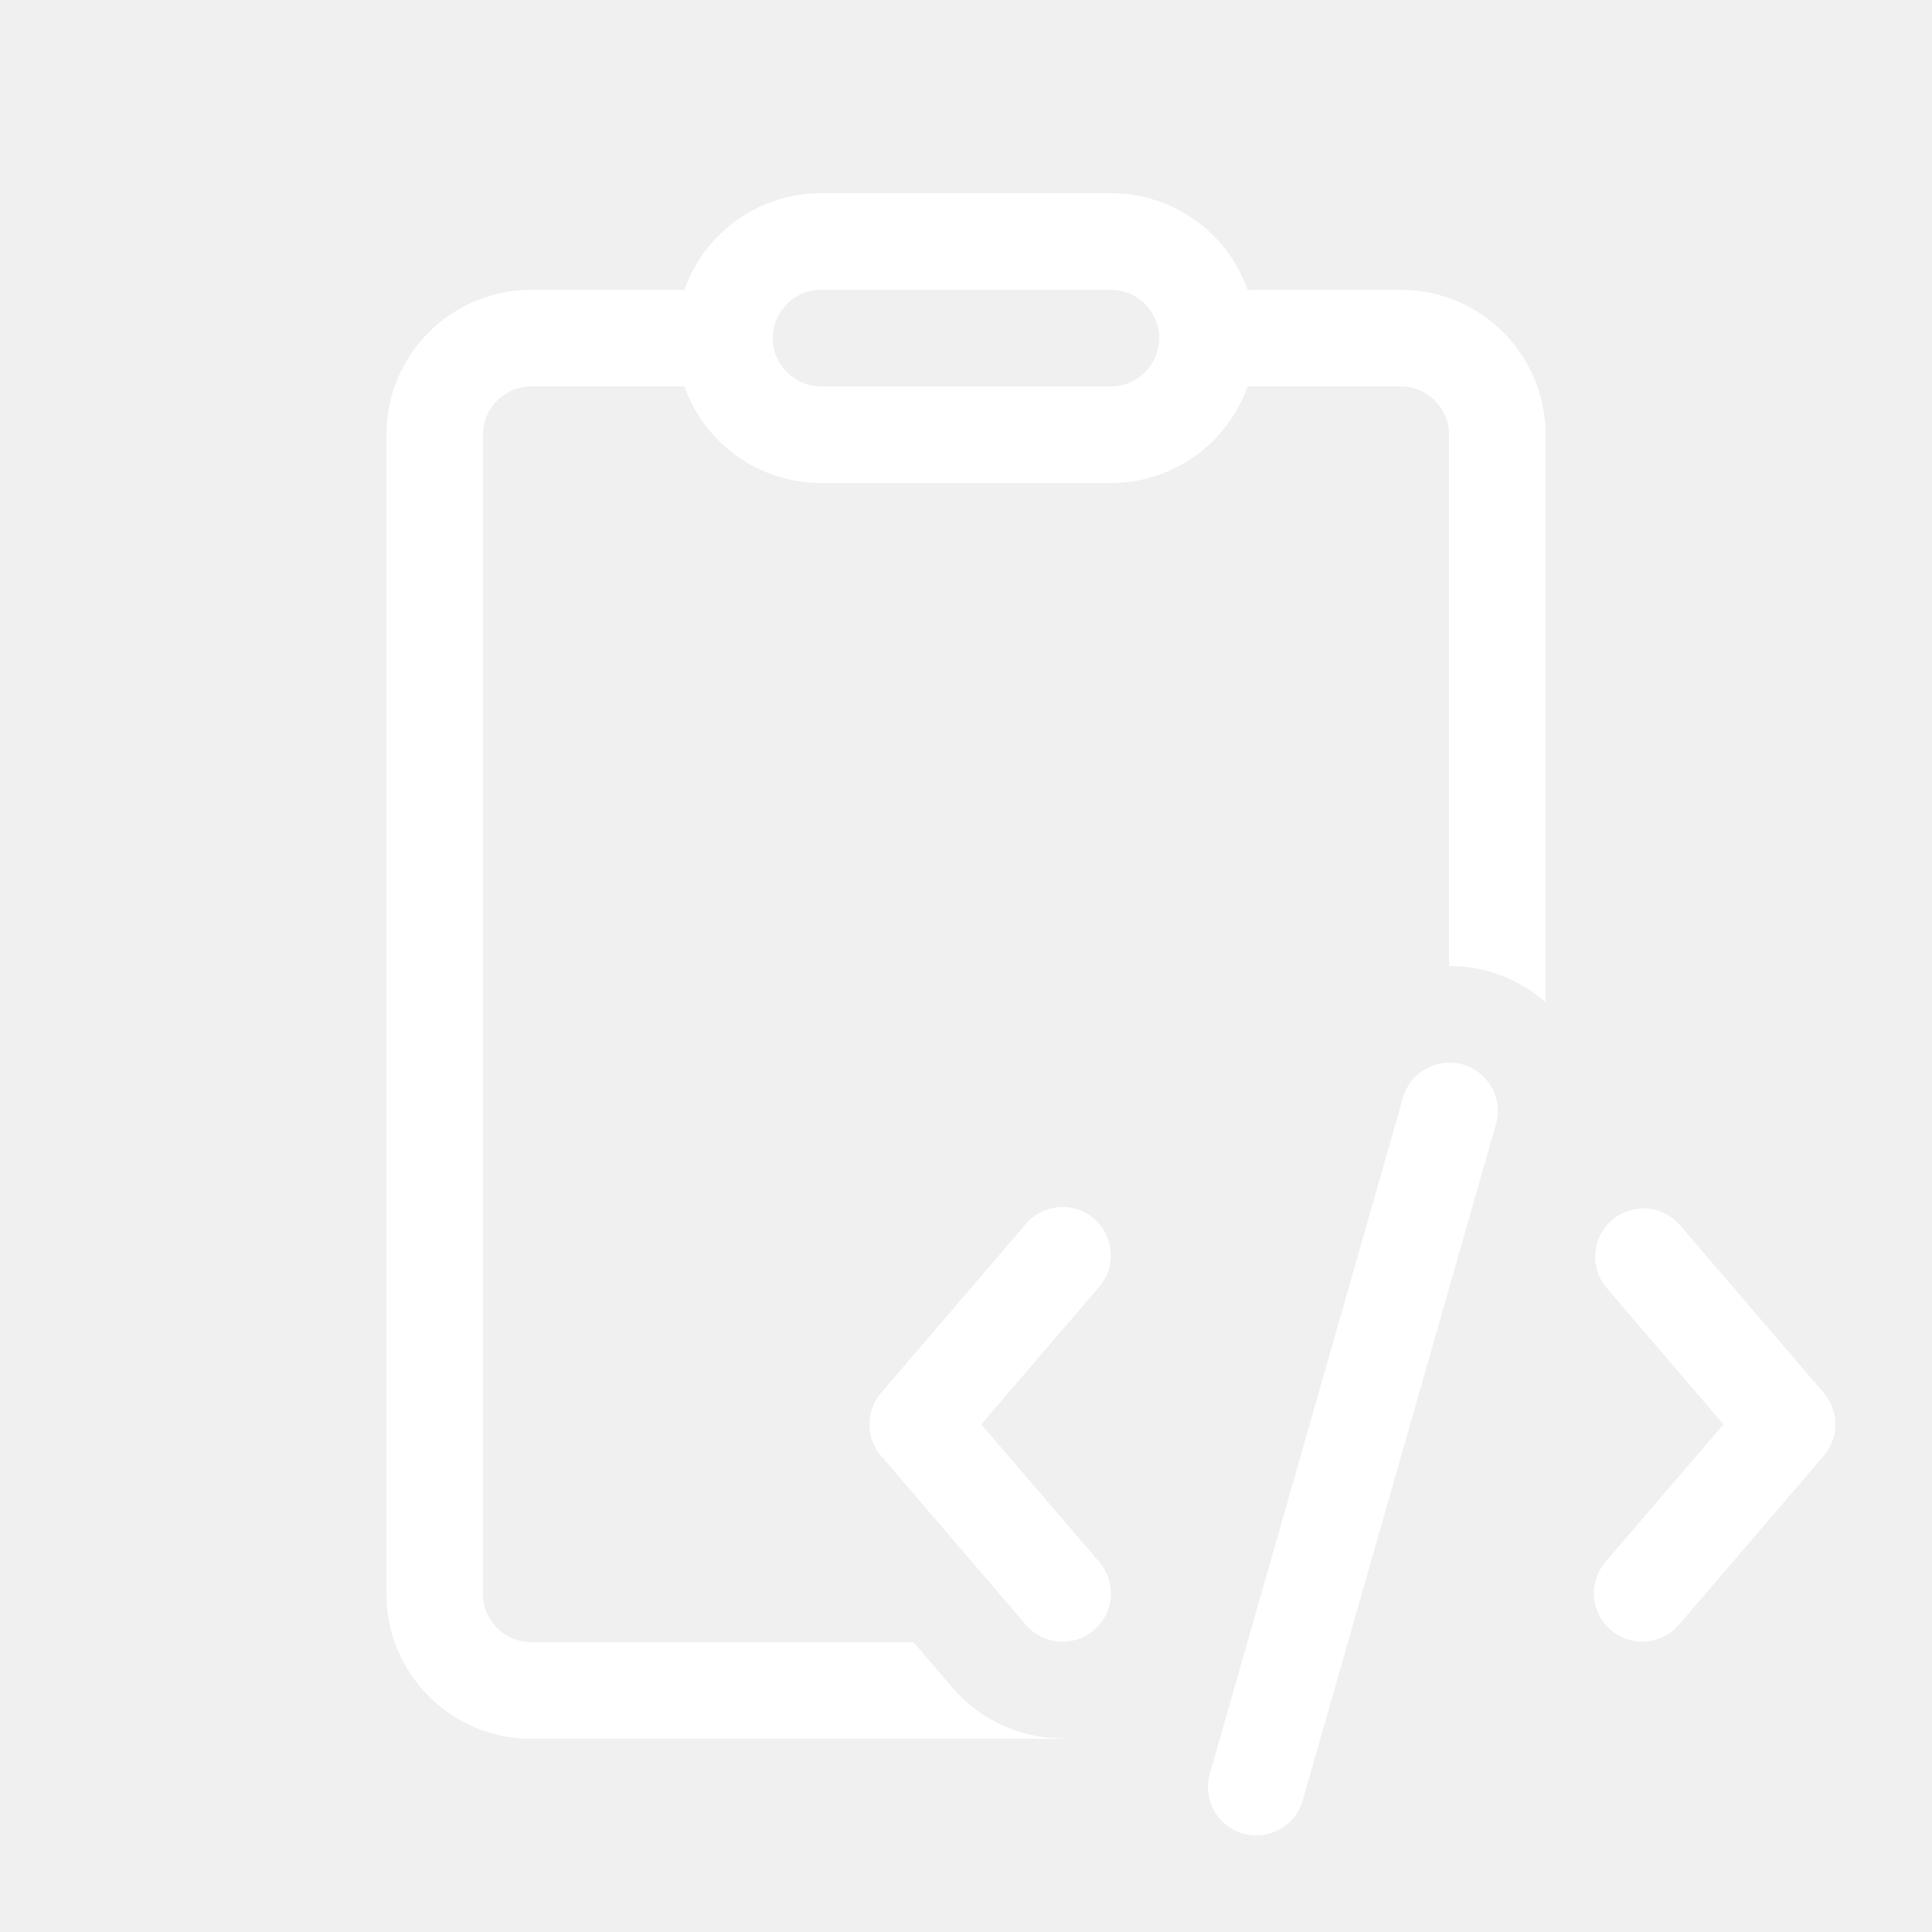
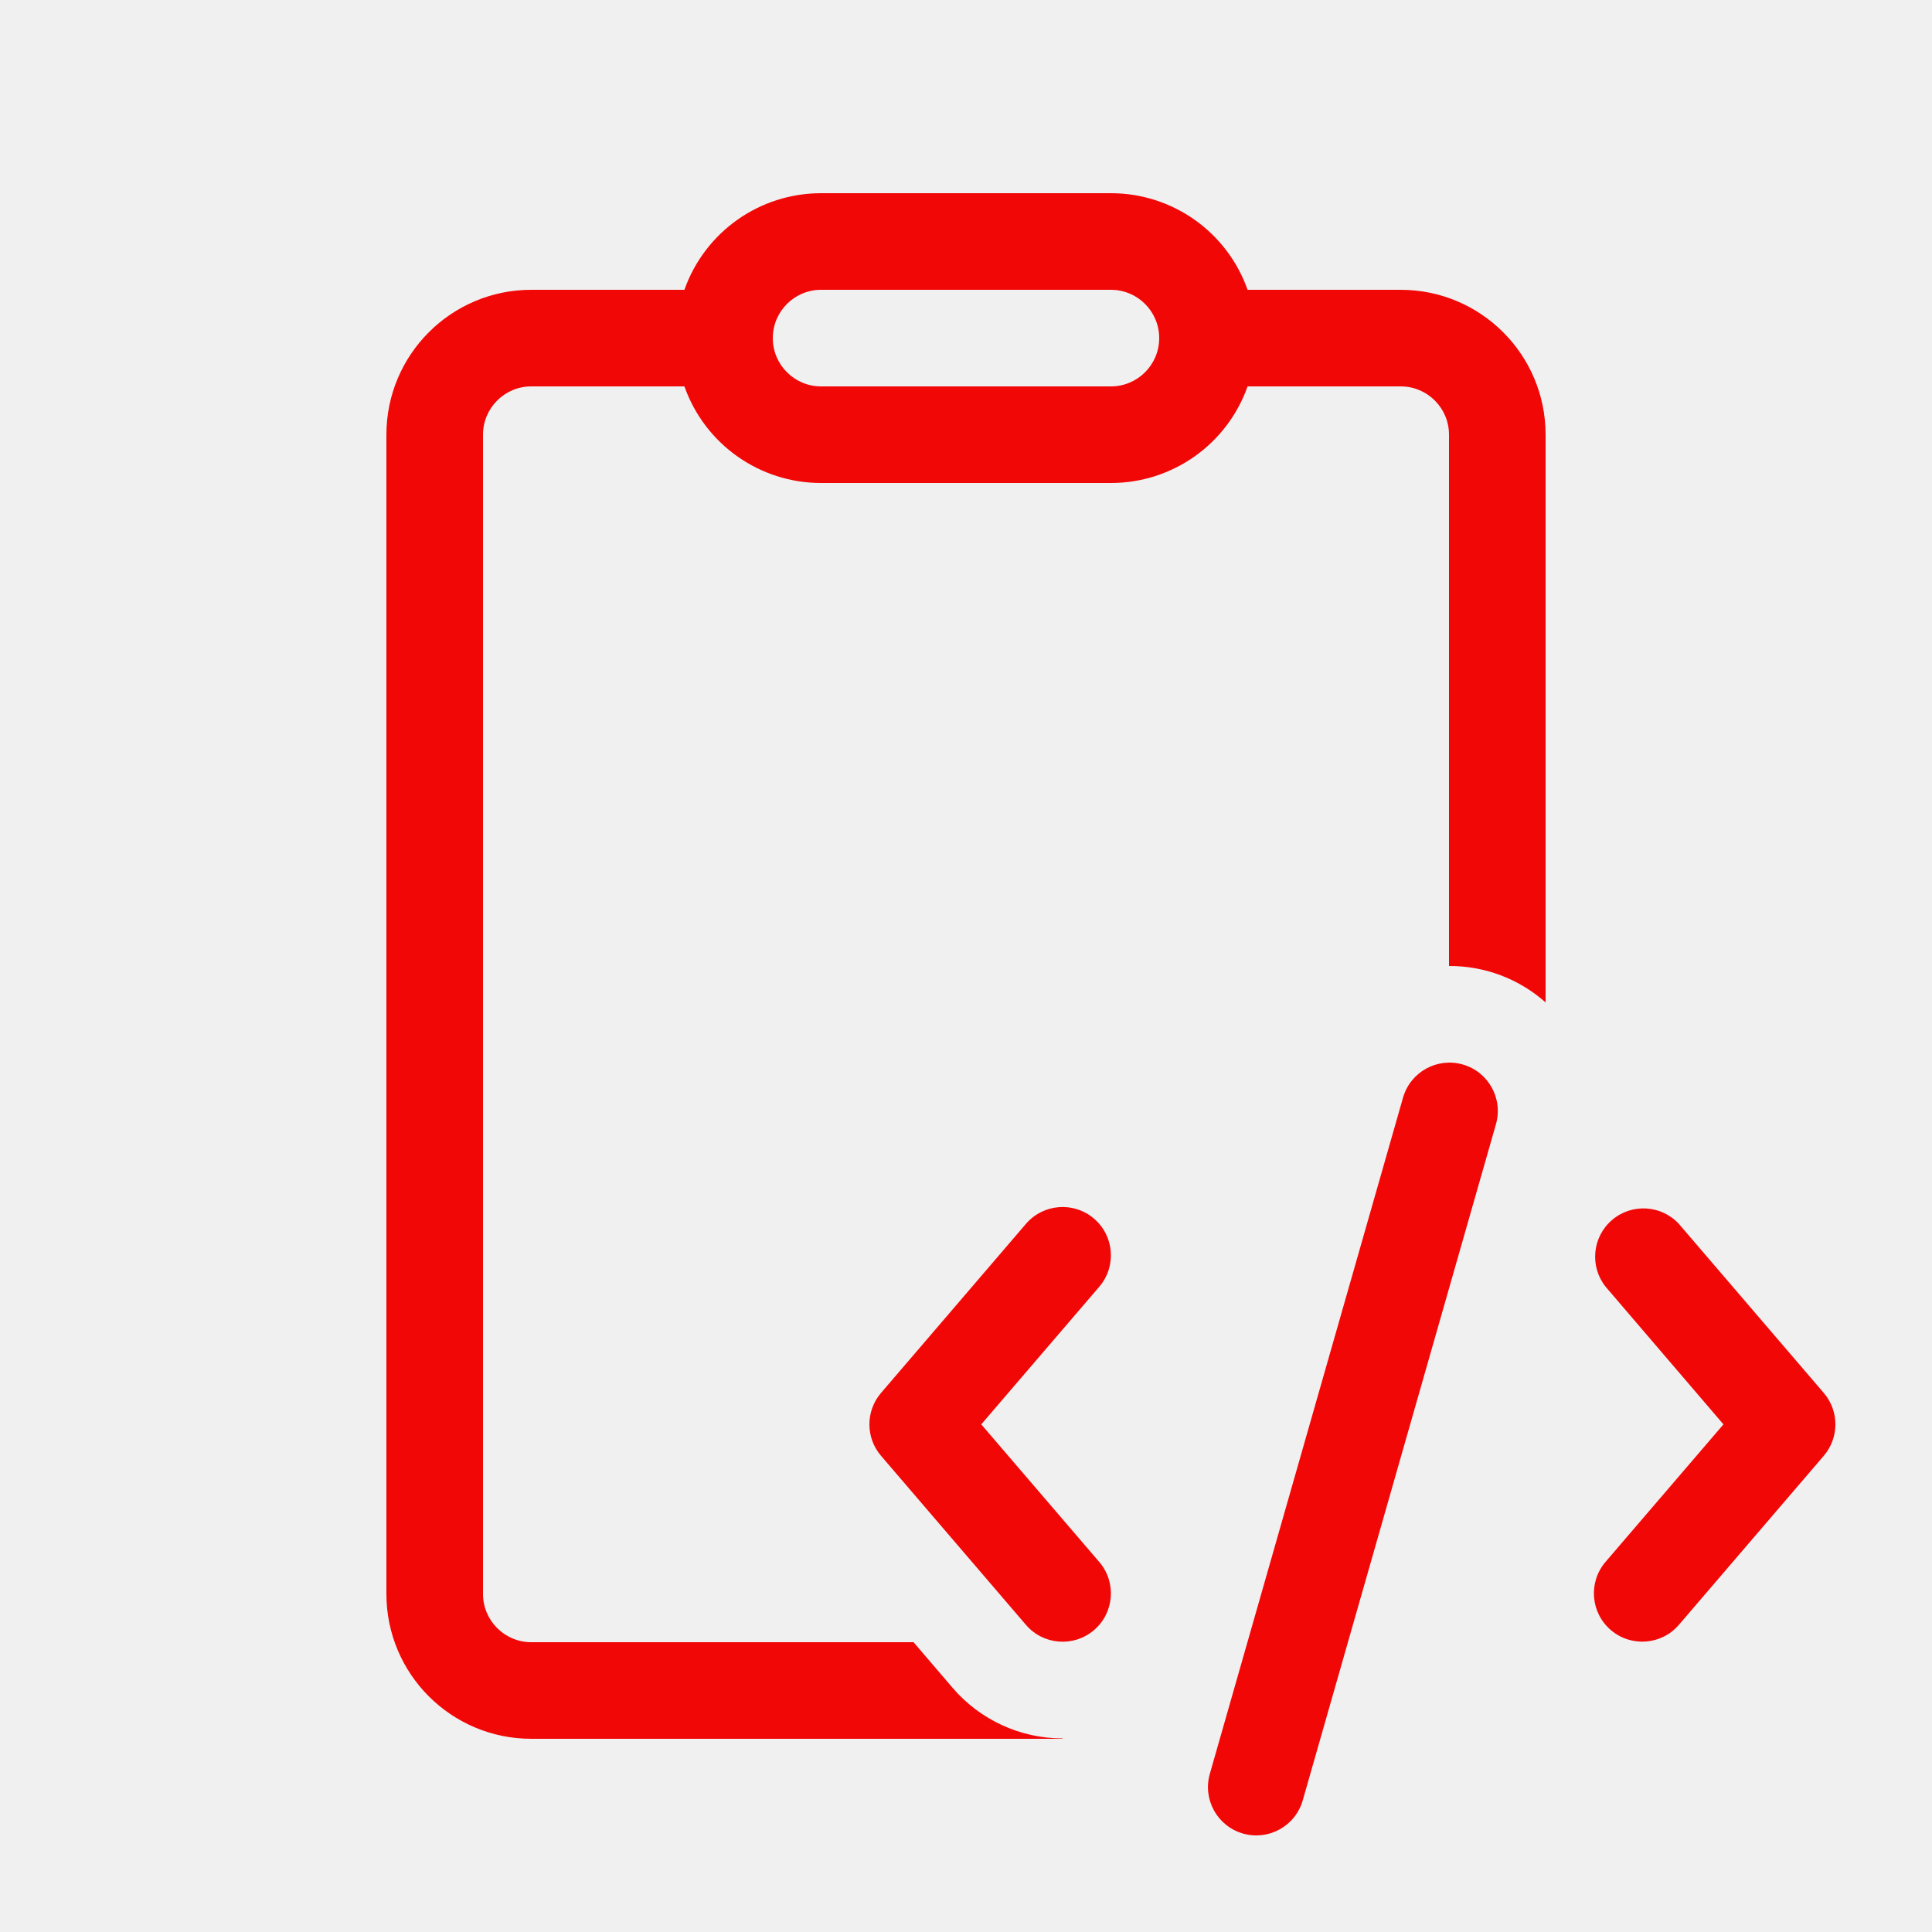
<svg xmlns="http://www.w3.org/2000/svg" width="1.2rem" height="1.2rem" viewBox="0 0 20 20">
-   <path fill="white" d="M7.085 3A1.5 1.5 0 0 1 8.5 2h3a1.5 1.5 0 0 1 1.415 1H14.5A1.5 1.5 0 0 1 16 4.5v5.877A1.494 1.494 0 0 0 15 10V4.5a.5.5 0 0 0-.5-.5h-1.585A1.5 1.5 0 0 1 11.5 5h-3a1.5 1.5 0 0 1-1.415-1H5.5a.5.5 0 0 0-.5.5v12a.5.5 0 0 0 .5.5h3.957l.404.472a1.5 1.5 0 0 0 1.139.524V18H5.5A1.5 1.5 0 0 1 4 16.5v-12A1.5 1.5 0 0 1 5.5 3zM8.5 3a.5.5 0 0 0 0 1h3a.5.5 0 0 0 0-1zm6.986 8.638a.5.5 0 1 0-.962-.275l-2 7a.5.5 0 1 0 .962.274zM11.38 13.32a.5.5 0 1 0-.76-.65l-1.5 1.75a.5.5 0 0 0 0 .65l1.5 1.75a.5.5 0 1 0 .76-.65l-1.222-1.425zm5.295 3.554a.5.5 0 0 1-.055-.705l1.221-1.424l-1.22-1.425a.5.5 0 0 1 .759-.65l1.5 1.75a.5.5 0 0 1 0 .65l-1.5 1.75a.5.5 0 0 1-.705.054" />
+   <path fill="#f20707" d="M7.085 3A1.5 1.5 0 0 1 8.5 2h3a1.5 1.5 0 0 1 1.415 1H14.5A1.5 1.5 0 0 1 16 4.5v5.877A1.494 1.494 0 0 0 15 10V4.5a.5.5 0 0 0-.5-.5h-1.585A1.5 1.5 0 0 1 11.5 5h-3a1.5 1.5 0 0 1-1.415-1H5.5a.5.5 0 0 0-.5.5v12a.5.5 0 0 0 .5.5h3.957l.404.472a1.5 1.5 0 0 0 1.139.524V18H5.5A1.5 1.5 0 0 1 4 16.5v-12A1.5 1.5 0 0 1 5.5 3zM8.5 3a.5.5 0 0 0 0 1h3a.5.5 0 0 0 0-1zm6.986 8.638a.5.5 0 1 0-.962-.275l-2 7a.5.5 0 1 0 .962.274zM11.38 13.32a.5.5 0 1 0-.76-.65l-1.5 1.75a.5.5 0 0 0 0 .65l1.5 1.75a.5.5 0 1 0 .76-.65l-1.222-1.425zm5.295 3.554a.5.5 0 0 1-.055-.705l1.221-1.424l-1.22-1.425a.5.5 0 0 1 .759-.65l1.5 1.75a.5.5 0 0 1 0 .65l-1.5 1.75a.5.5 0 0 1-.705.054" />
</svg>
